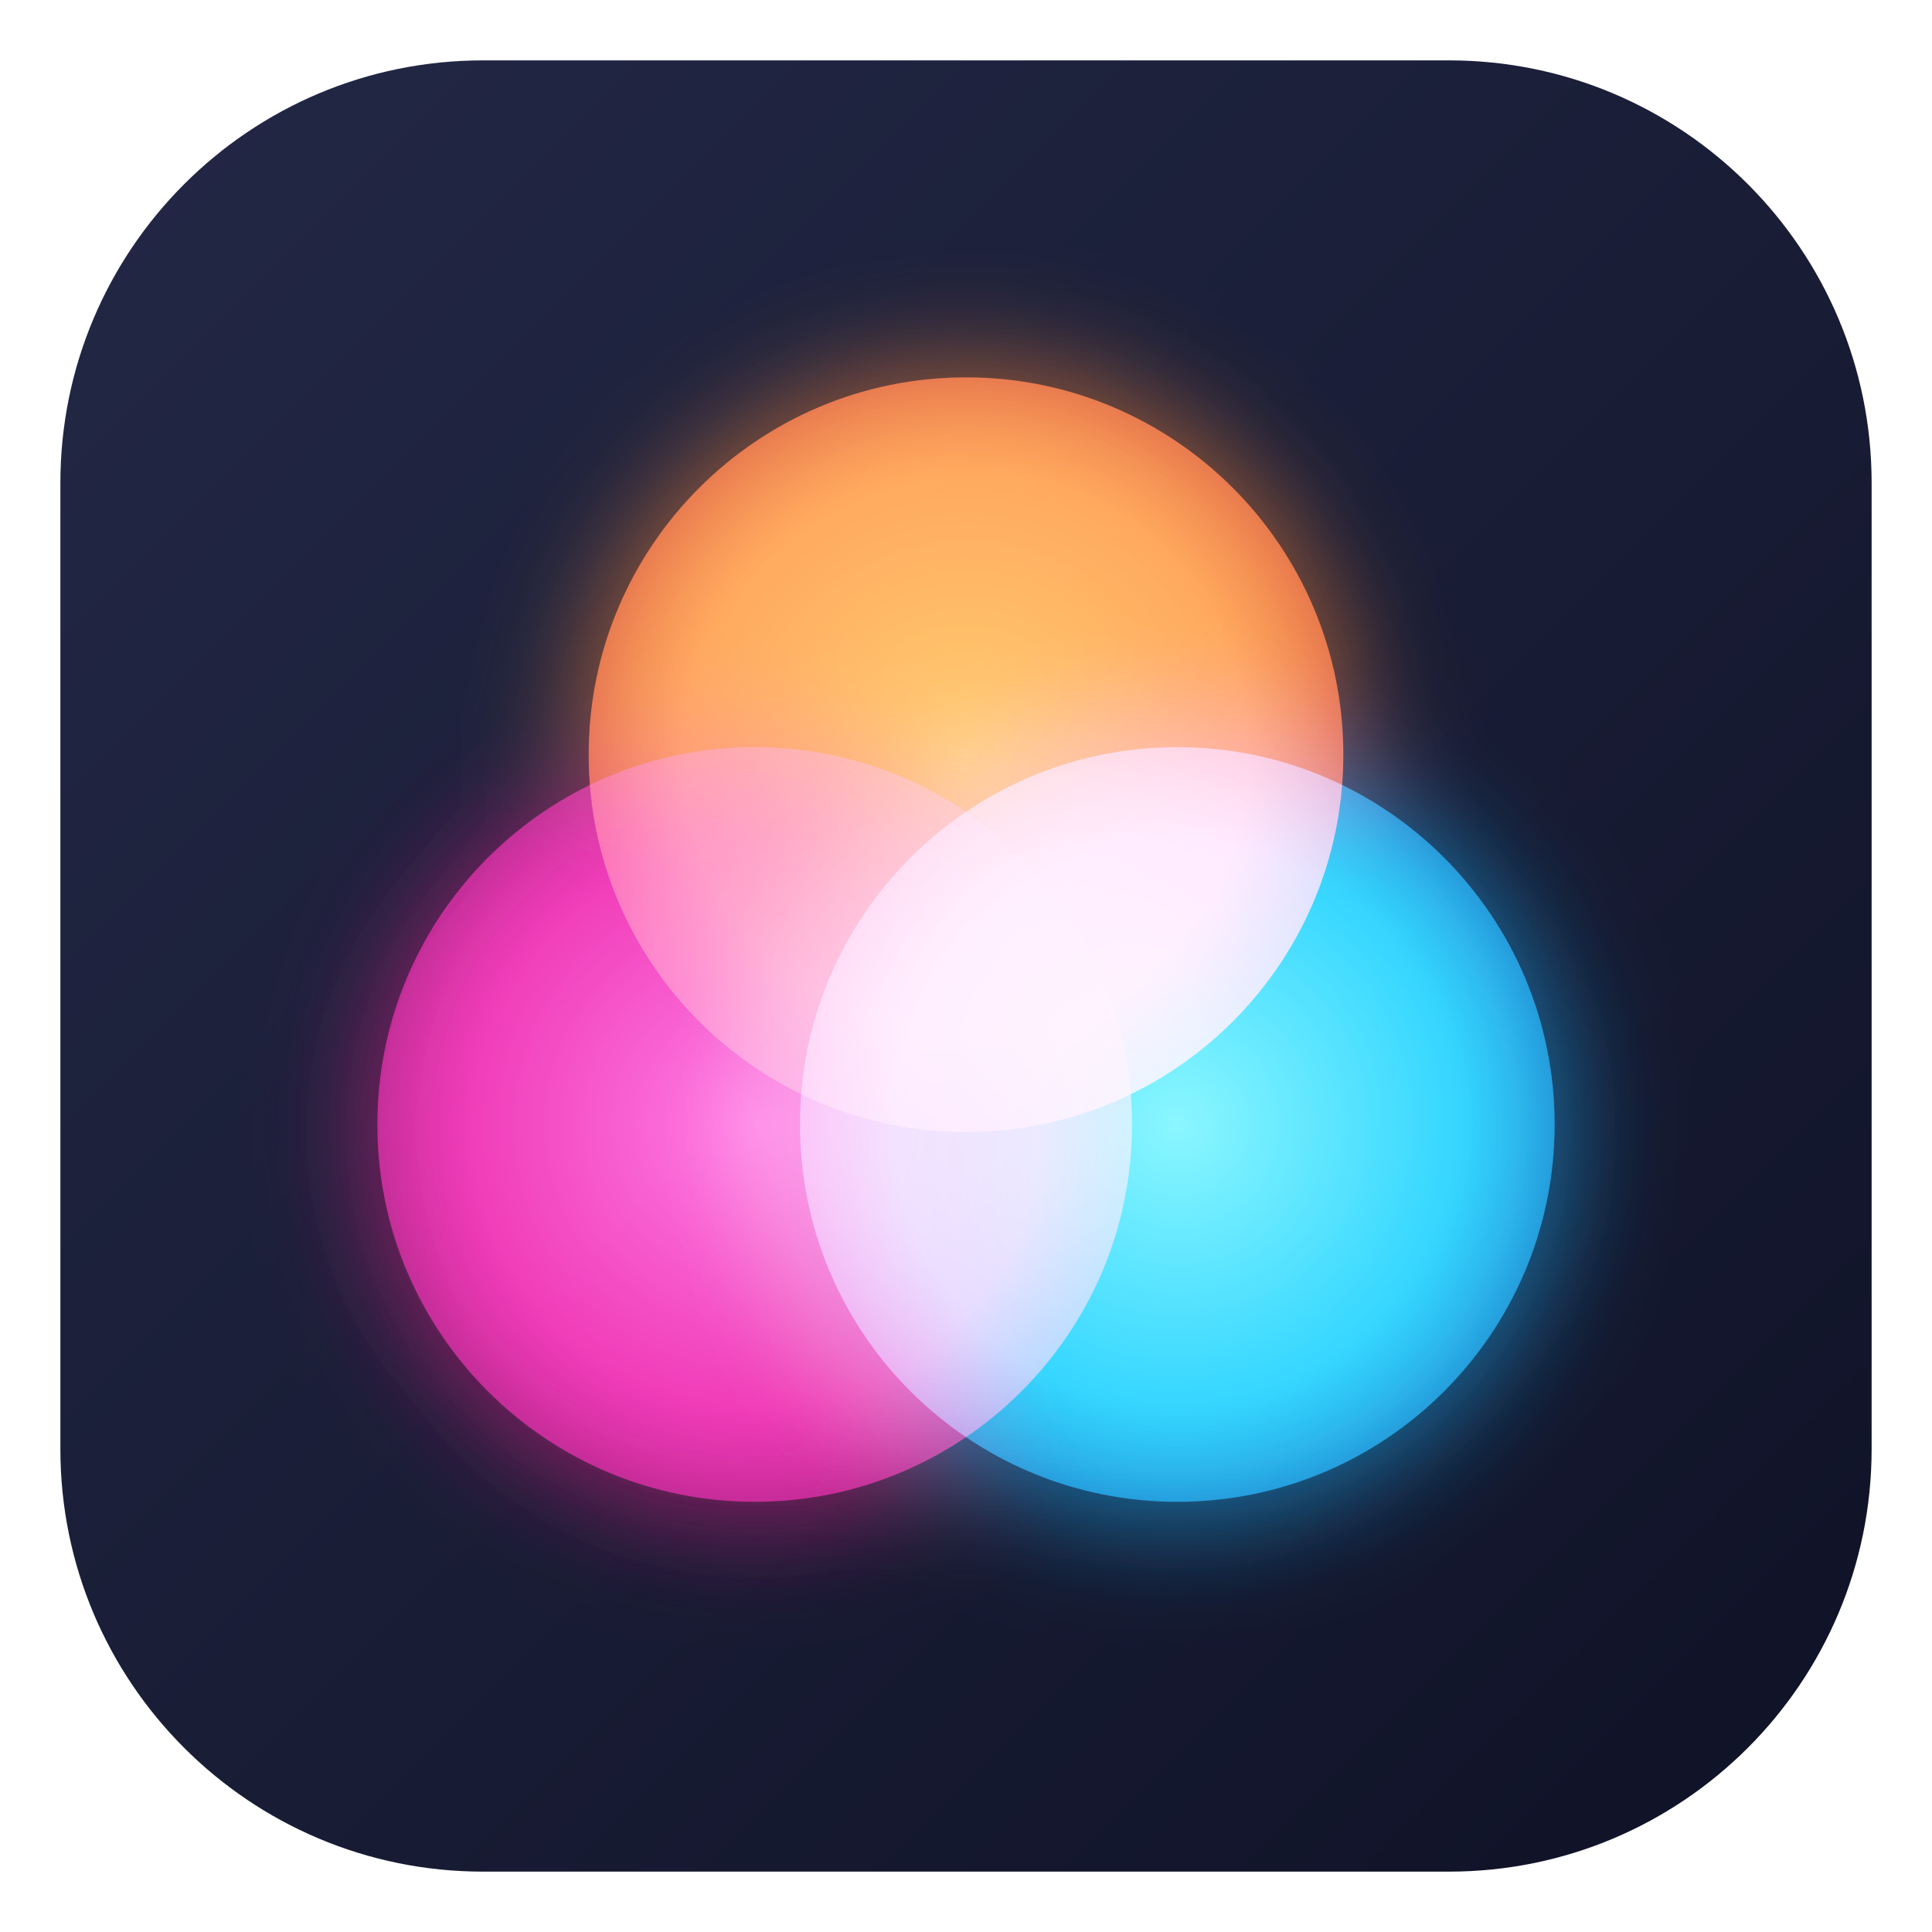
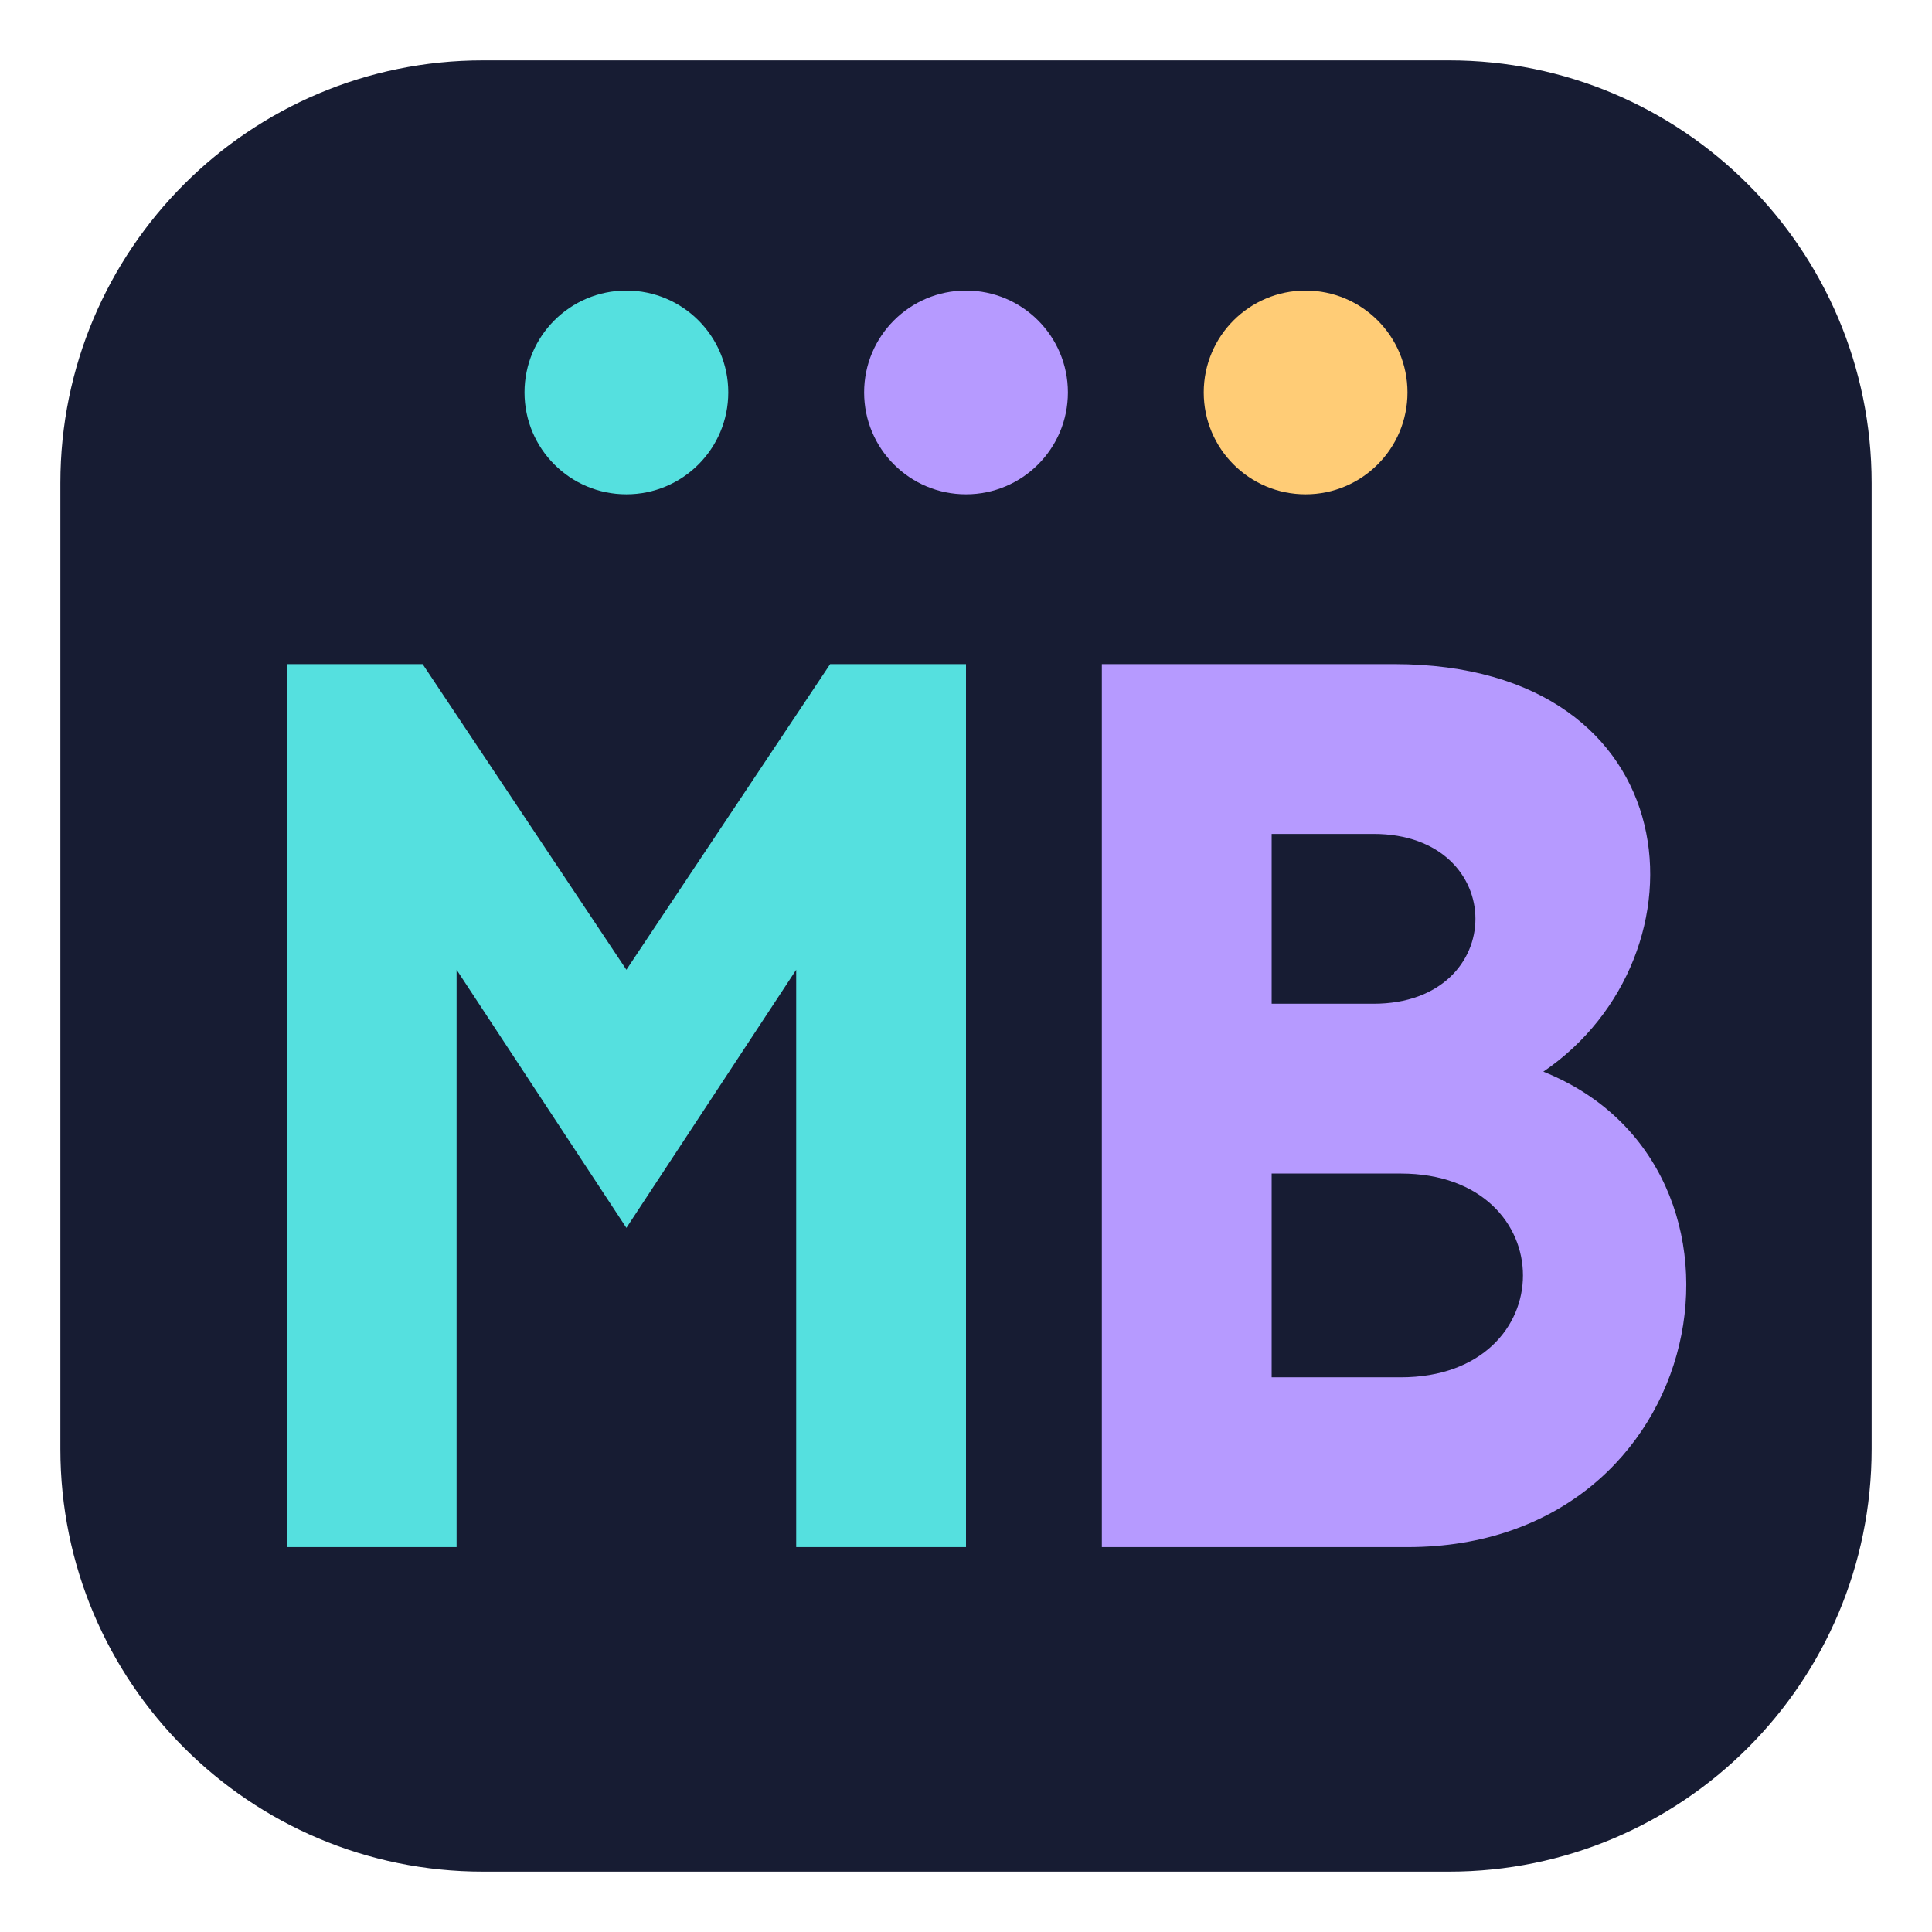
- <svg xmlns="http://www.w3.org/2000/svg" viewBox="0 0 512 512" width="512" height="512">
-   <defs>
-     <linearGradient id="bg" x1="0" y1="0" x2="1" y2="1">
-       <stop offset="0" stop-color="#232846" />
-       <stop offset="1" stop-color="#0f1226" />
-     </linearGradient>
-     <radialGradient id="warm" cx="0.5" cy="0.5" r="0.5">
-       <stop offset="0" stop-color="#ffb347" />
-       <stop offset="0.75" stop-color="#ff7a2f" />
-       <stop offset="1" stop-color="#ff5a1f" stop-opacity="0.85" />
-     </radialGradient>
-     <radialGradient id="pink" cx="0.5" cy="0.5" r="0.5">
-       <stop offset="0" stop-color="#ff6ad5" />
-       <stop offset="0.75" stop-color="#e0218a" />
-       <stop offset="1" stop-color="#c2127a" stop-opacity="0.85" />
-     </radialGradient>
-     <radialGradient id="cyan" cx="0.5" cy="0.5" r="0.5">
-       <stop offset="0" stop-color="#7ef0ff" />
-       <stop offset="0.75" stop-color="#1fb6ff" />
-       <stop offset="1" stop-color="#1287e0" stop-opacity="0.85" />
-     </radialGradient>
-     <filter id="glow" x="-30%" y="-30%" width="160%" height="160%">
-       <feGaussianBlur stdDeviation="14" />
-     </filter>
-   </defs>
-   <rect x="16" y="16" width="480" height="480" rx="112" fill="url(#bg)" />
-   <g filter="url(#glow)" opacity="0.55">
-     <circle cx="256" cy="200" r="104" fill="#ff8a3a" />
-     <circle cx="200" cy="300" r="104" fill="#e0218a" />
-     <circle cx="312" cy="300" r="104" fill="#1fb6ff" />
-   </g>
-   <g style="mix-blend-mode:screen; isolation:isolate">
-     <circle cx="256" cy="200" r="100" fill="url(#warm)" style="mix-blend-mode:screen" />
-     <circle cx="200" cy="298" r="100" fill="url(#pink)" style="mix-blend-mode:screen" />
-     <circle cx="312" cy="298" r="100" fill="url(#cyan)" style="mix-blend-mode:screen" />
+ <svg xmlns="http://www.w3.org/2000/svg" viewBox="0 0 512 512" width="512" height="512" role="img" aria-labelledby="title">
+   <rect x="16" y="16" width="480" height="480" rx="112" fill="#171c33" />
+   <g transform="translate(40 32) scale(18)">
+     <path d="M2 8H4L7 12.5 10 8H12V21H9.5V12.5L7 16.3 4.5 12.5V21H2Z" fill="#55e0df" />
+     <path d="M14 8H18.3C22.7 8 23 12.3 20.5 14C24 15.4 23 21 18.5 21H14ZM16.5 10.5V13H18C20 13 20 10.5 18 10.5ZM16.5 15.5V18.5H18.4C20.8 18.5 20.8 15.5 18.4 15.5Z" fill="#b69aff" />
+     <circle cx="7" cy="4" r="1.5" fill="#55e0df" />
+     <circle cx="12" cy="4" r="1.5" fill="#b69aff" />
+     <circle cx="17" cy="4" r="1.5" fill="#ffcc76" />
  </g>
</svg>
